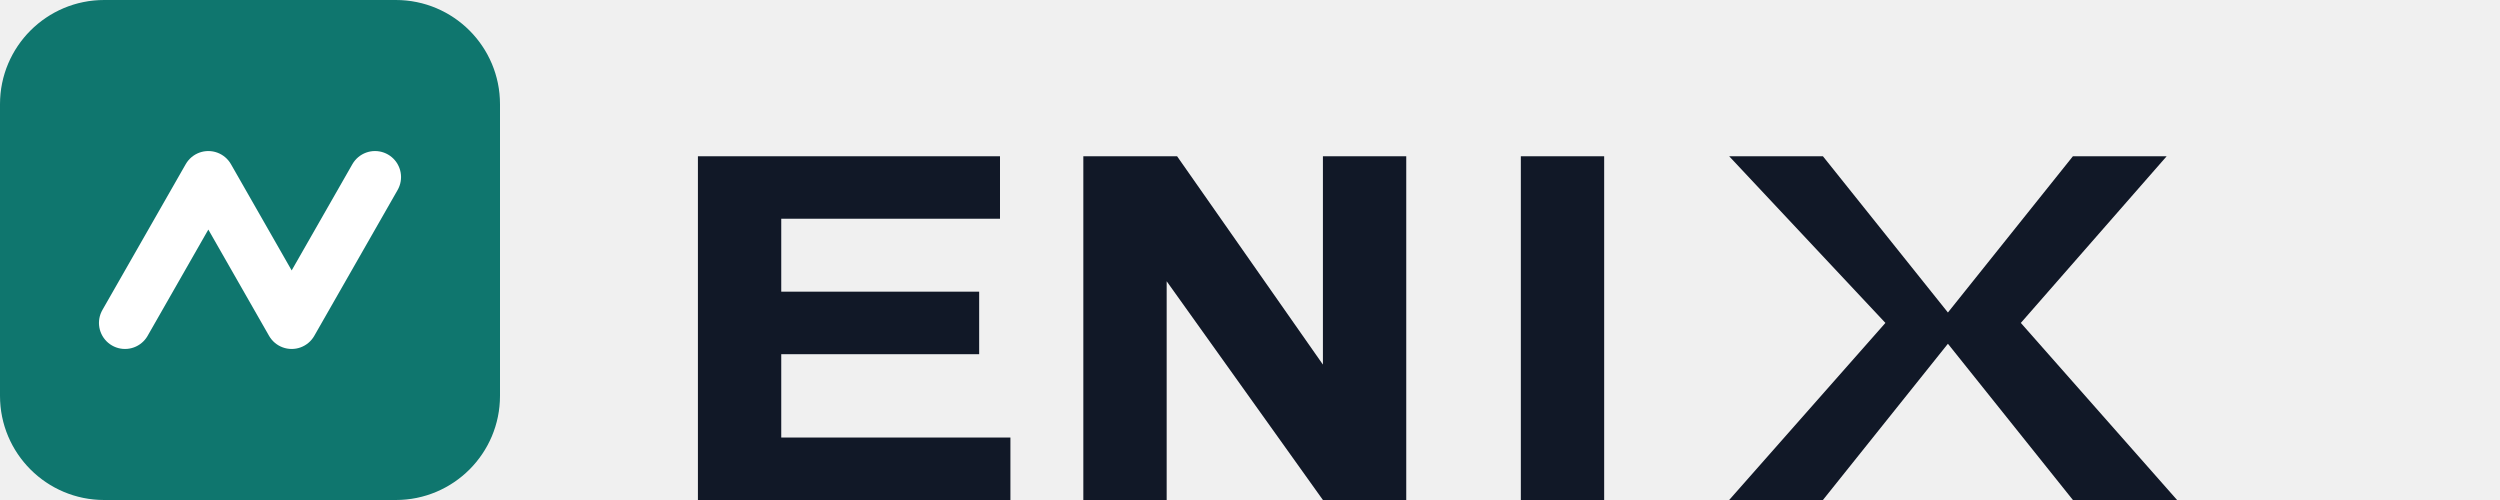
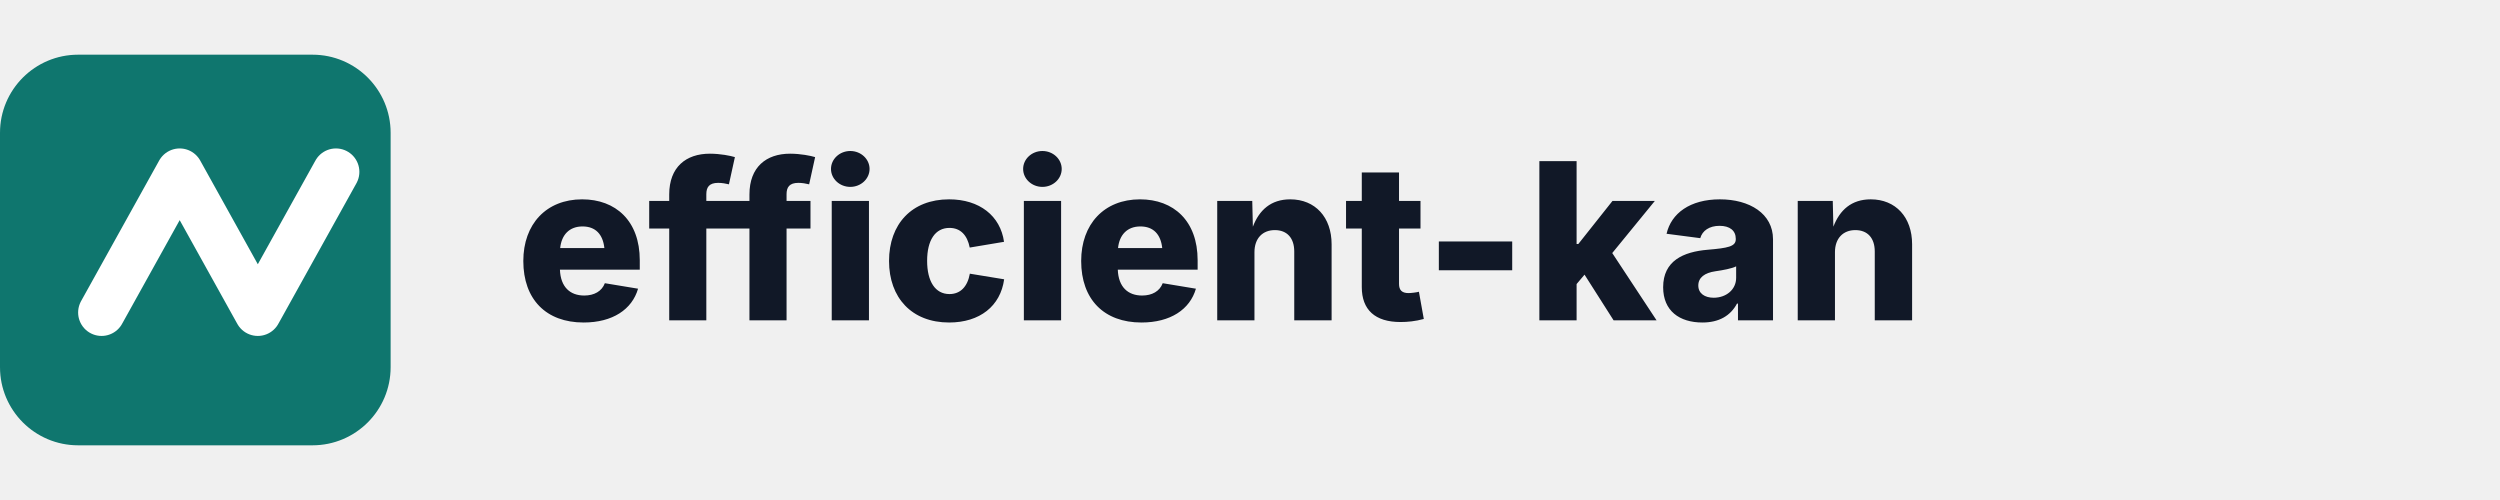
- <svg xmlns="http://www.w3.org/2000/svg" viewBox="0 0 240 48" role="img" aria-labelledby="title">
-   <rect width="48" height="48" rx="10" fill="#0f766e" />
-   <path d="M12 31 20 17l8 14 8-14" fill="none" stroke="#fff" stroke-width="5" stroke-linecap="round" stroke-linejoin="round" />
-   <path d="M67 15h29v6H75v7h19v6H75v8h22v6H67V15Zm37 0h9l14 20V15h8v33h-8l-15-21v21h-8V15Zm42 0h8v33h-8V15Zm20 0h9l12 15 12-15h9l-14 16 15 17h-10l-12-15-12 15h-9l15-17-15-16Z" fill="#111827" />
+ <svg xmlns="http://www.w3.org/2000/svg" viewBox="0 0 320 64" role="img" aria-labelledby="title">
+   <rect x="0" y="7" width="50" height="50" rx="10" fill="#0f766e" />
+   <path d="M13 40 23 22l10 18 10-18" fill="none" stroke="#fff" stroke-width="6" stroke-linecap="round" stroke-linejoin="round" />
+   <text x="66" y="41" fill="#111827" font-family="ui-sans-serif, system-ui, -apple-system, BlinkMacSystemFont, 'Segoe UI', sans-serif" font-size="28" font-weight="800" letter-spacing="0">efficient-kan</text>
</svg>
